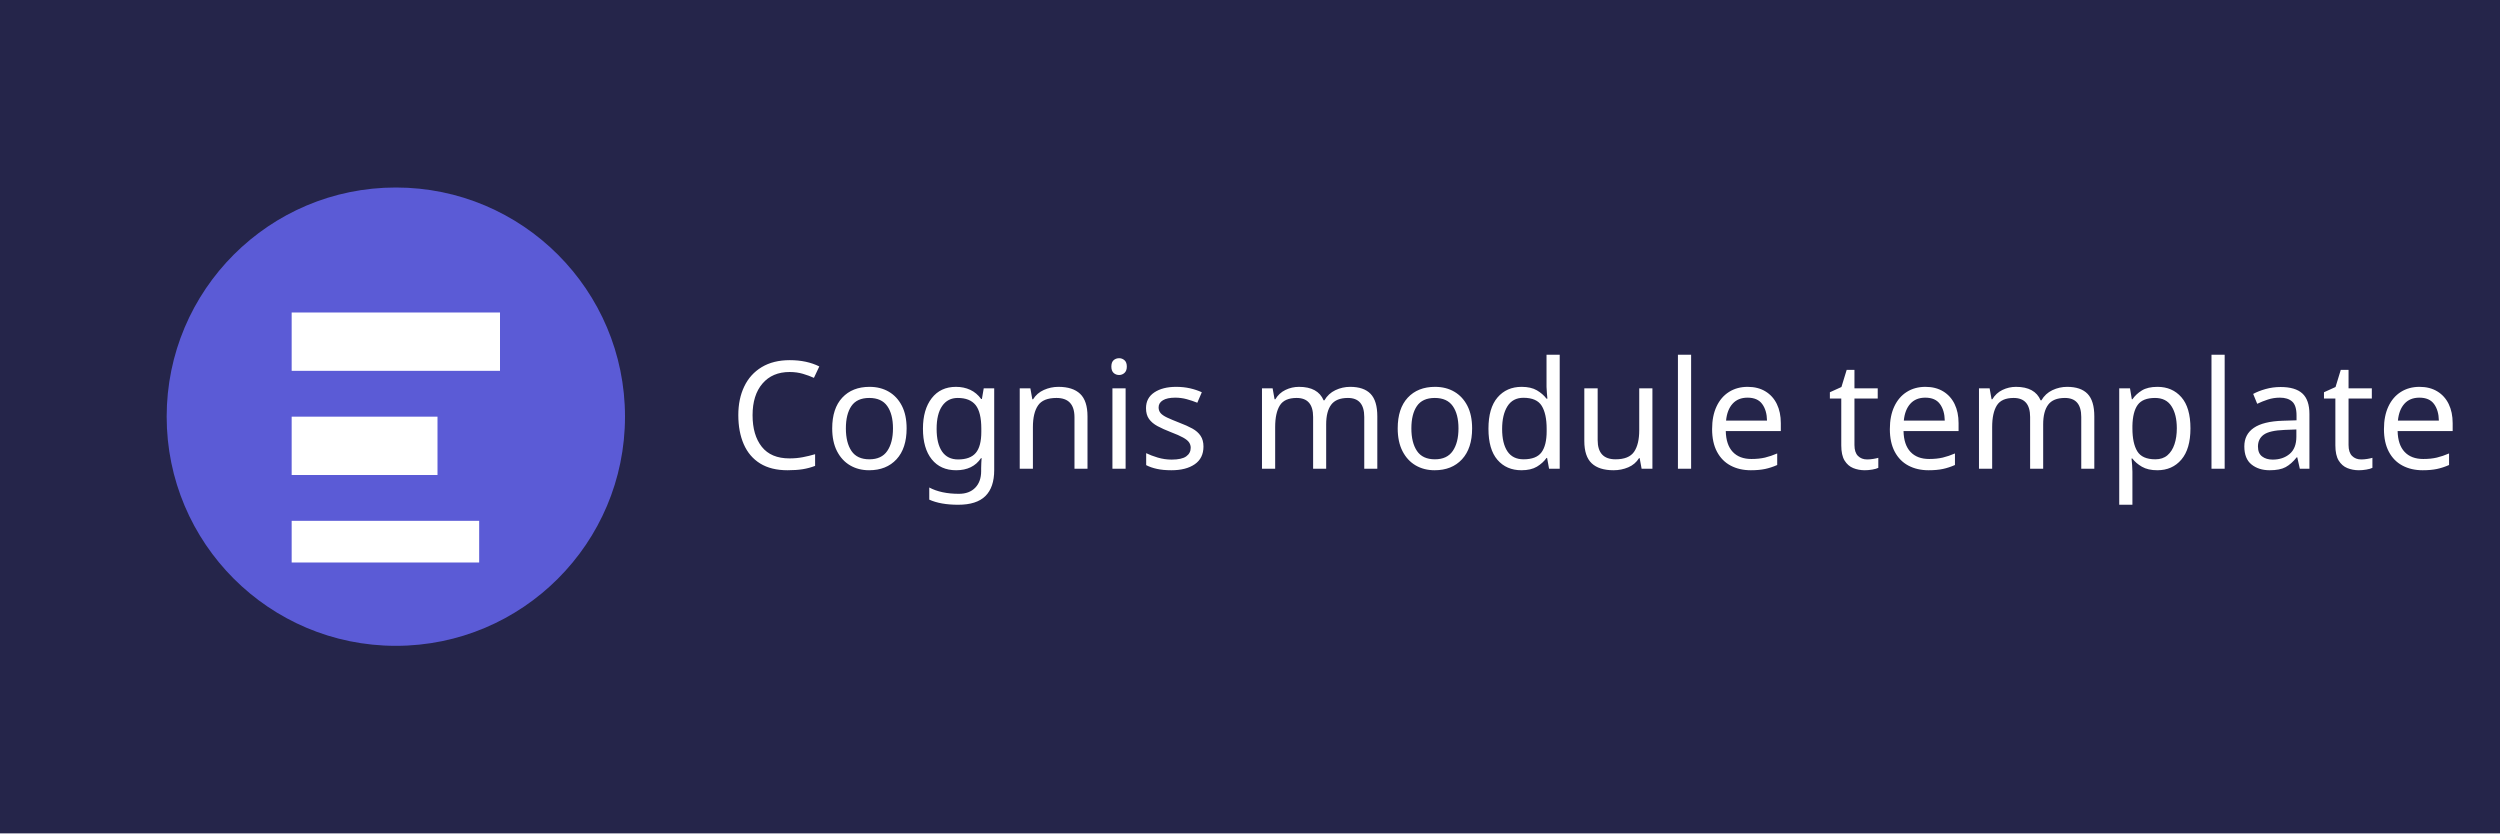
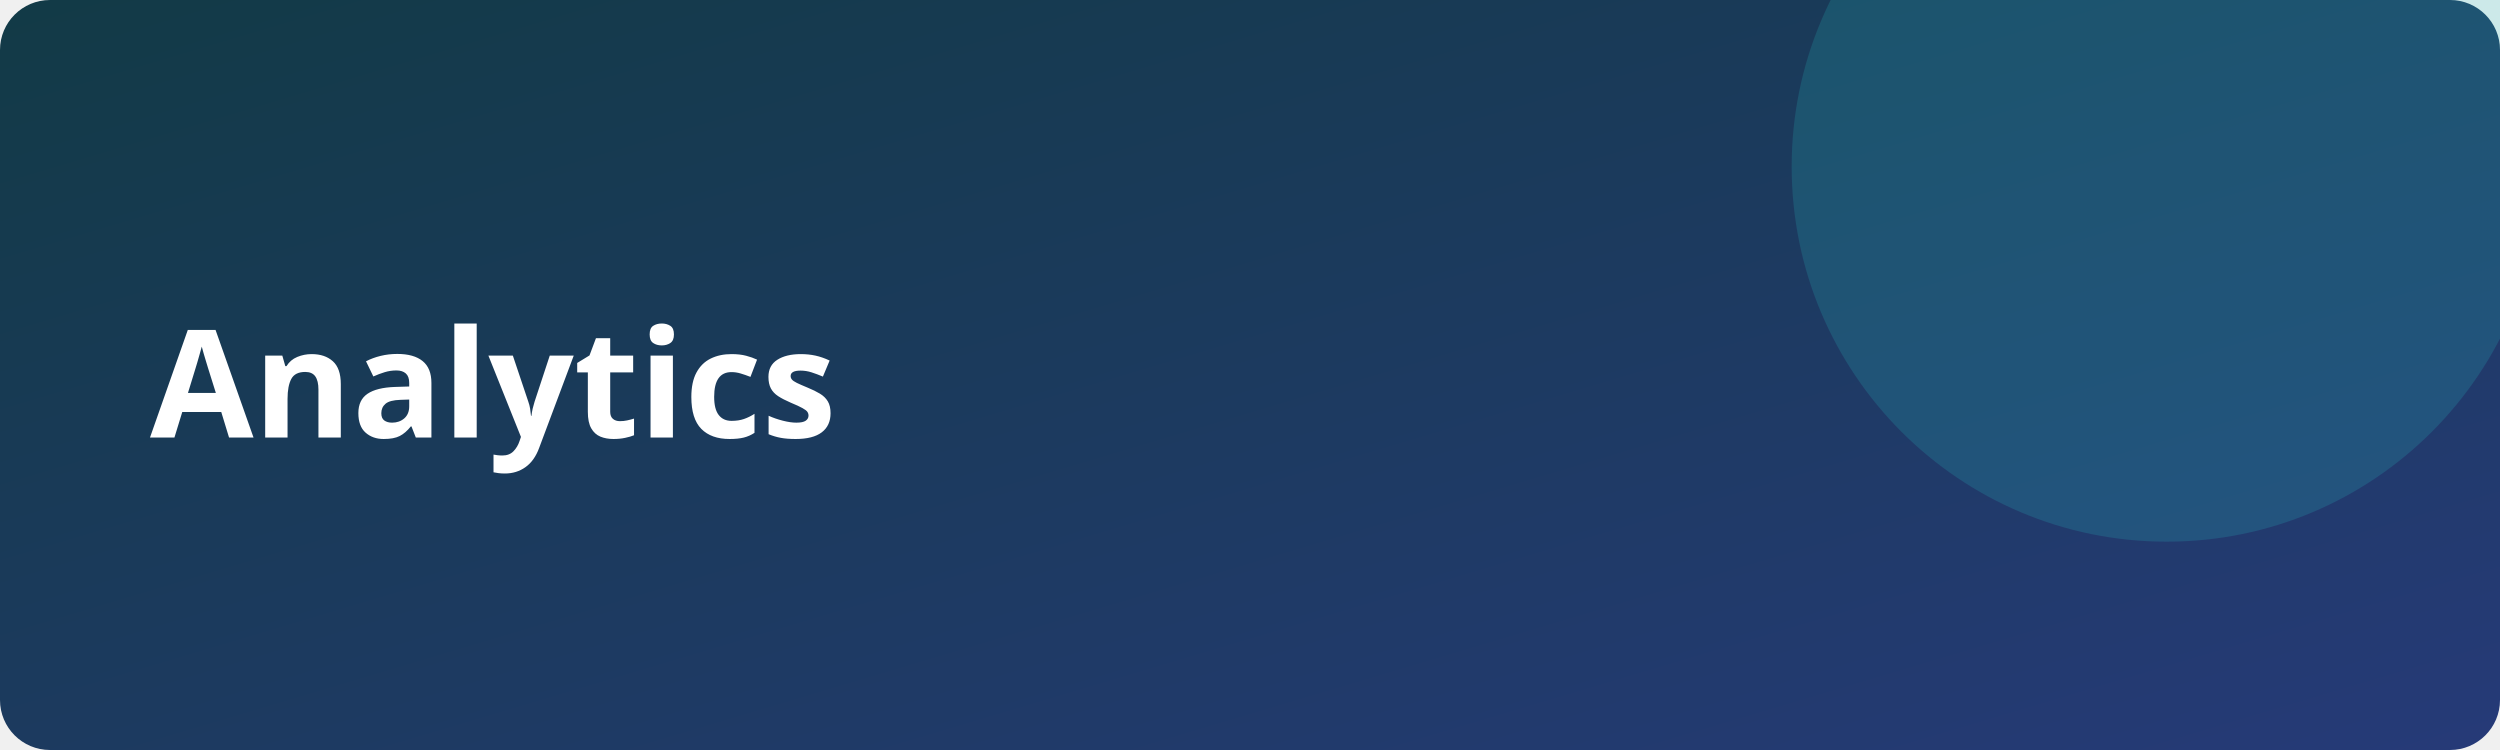
- <svg xmlns="http://www.w3.org/2000/svg" viewBox="0 0 1200 400">
-   <rect width="1200" height="400" fill="#25254a" />
-   <circle cx="190" cy="200" r="110" fill="#5b5bd6" />
-   <path d="M140 150h100v28H140zm0 50h70v28h-70zm0 50h90v20h-90z" fill="#fff" />
-   <text x="350" y="225" fill="#fff" font-family="sans-serif" font-size="72">Cognis module template</text>
+ <svg xmlns="http://www.w3.org/2000/svg" viewBox="0 0 1200 360" role="img" aria-label="Analytics">
+   <defs>
+     <linearGradient id="g" x2="1" y2="1">
+       <stop stop-color="#123a46" />
+       <stop offset="1" stop-color="#263a78" />
+     </linearGradient>
+   </defs>
+   <rect width="1200" height="360" rx="24" fill="url(#g)" />
+   <circle cx="1040" cy="80" r="180" fill="#27c7c9" opacity=".18" />
+   <text x="72" y="210" font-family="sans-serif" font-size="72" font-weight="700" fill="white">Analytics</text>
</svg>
